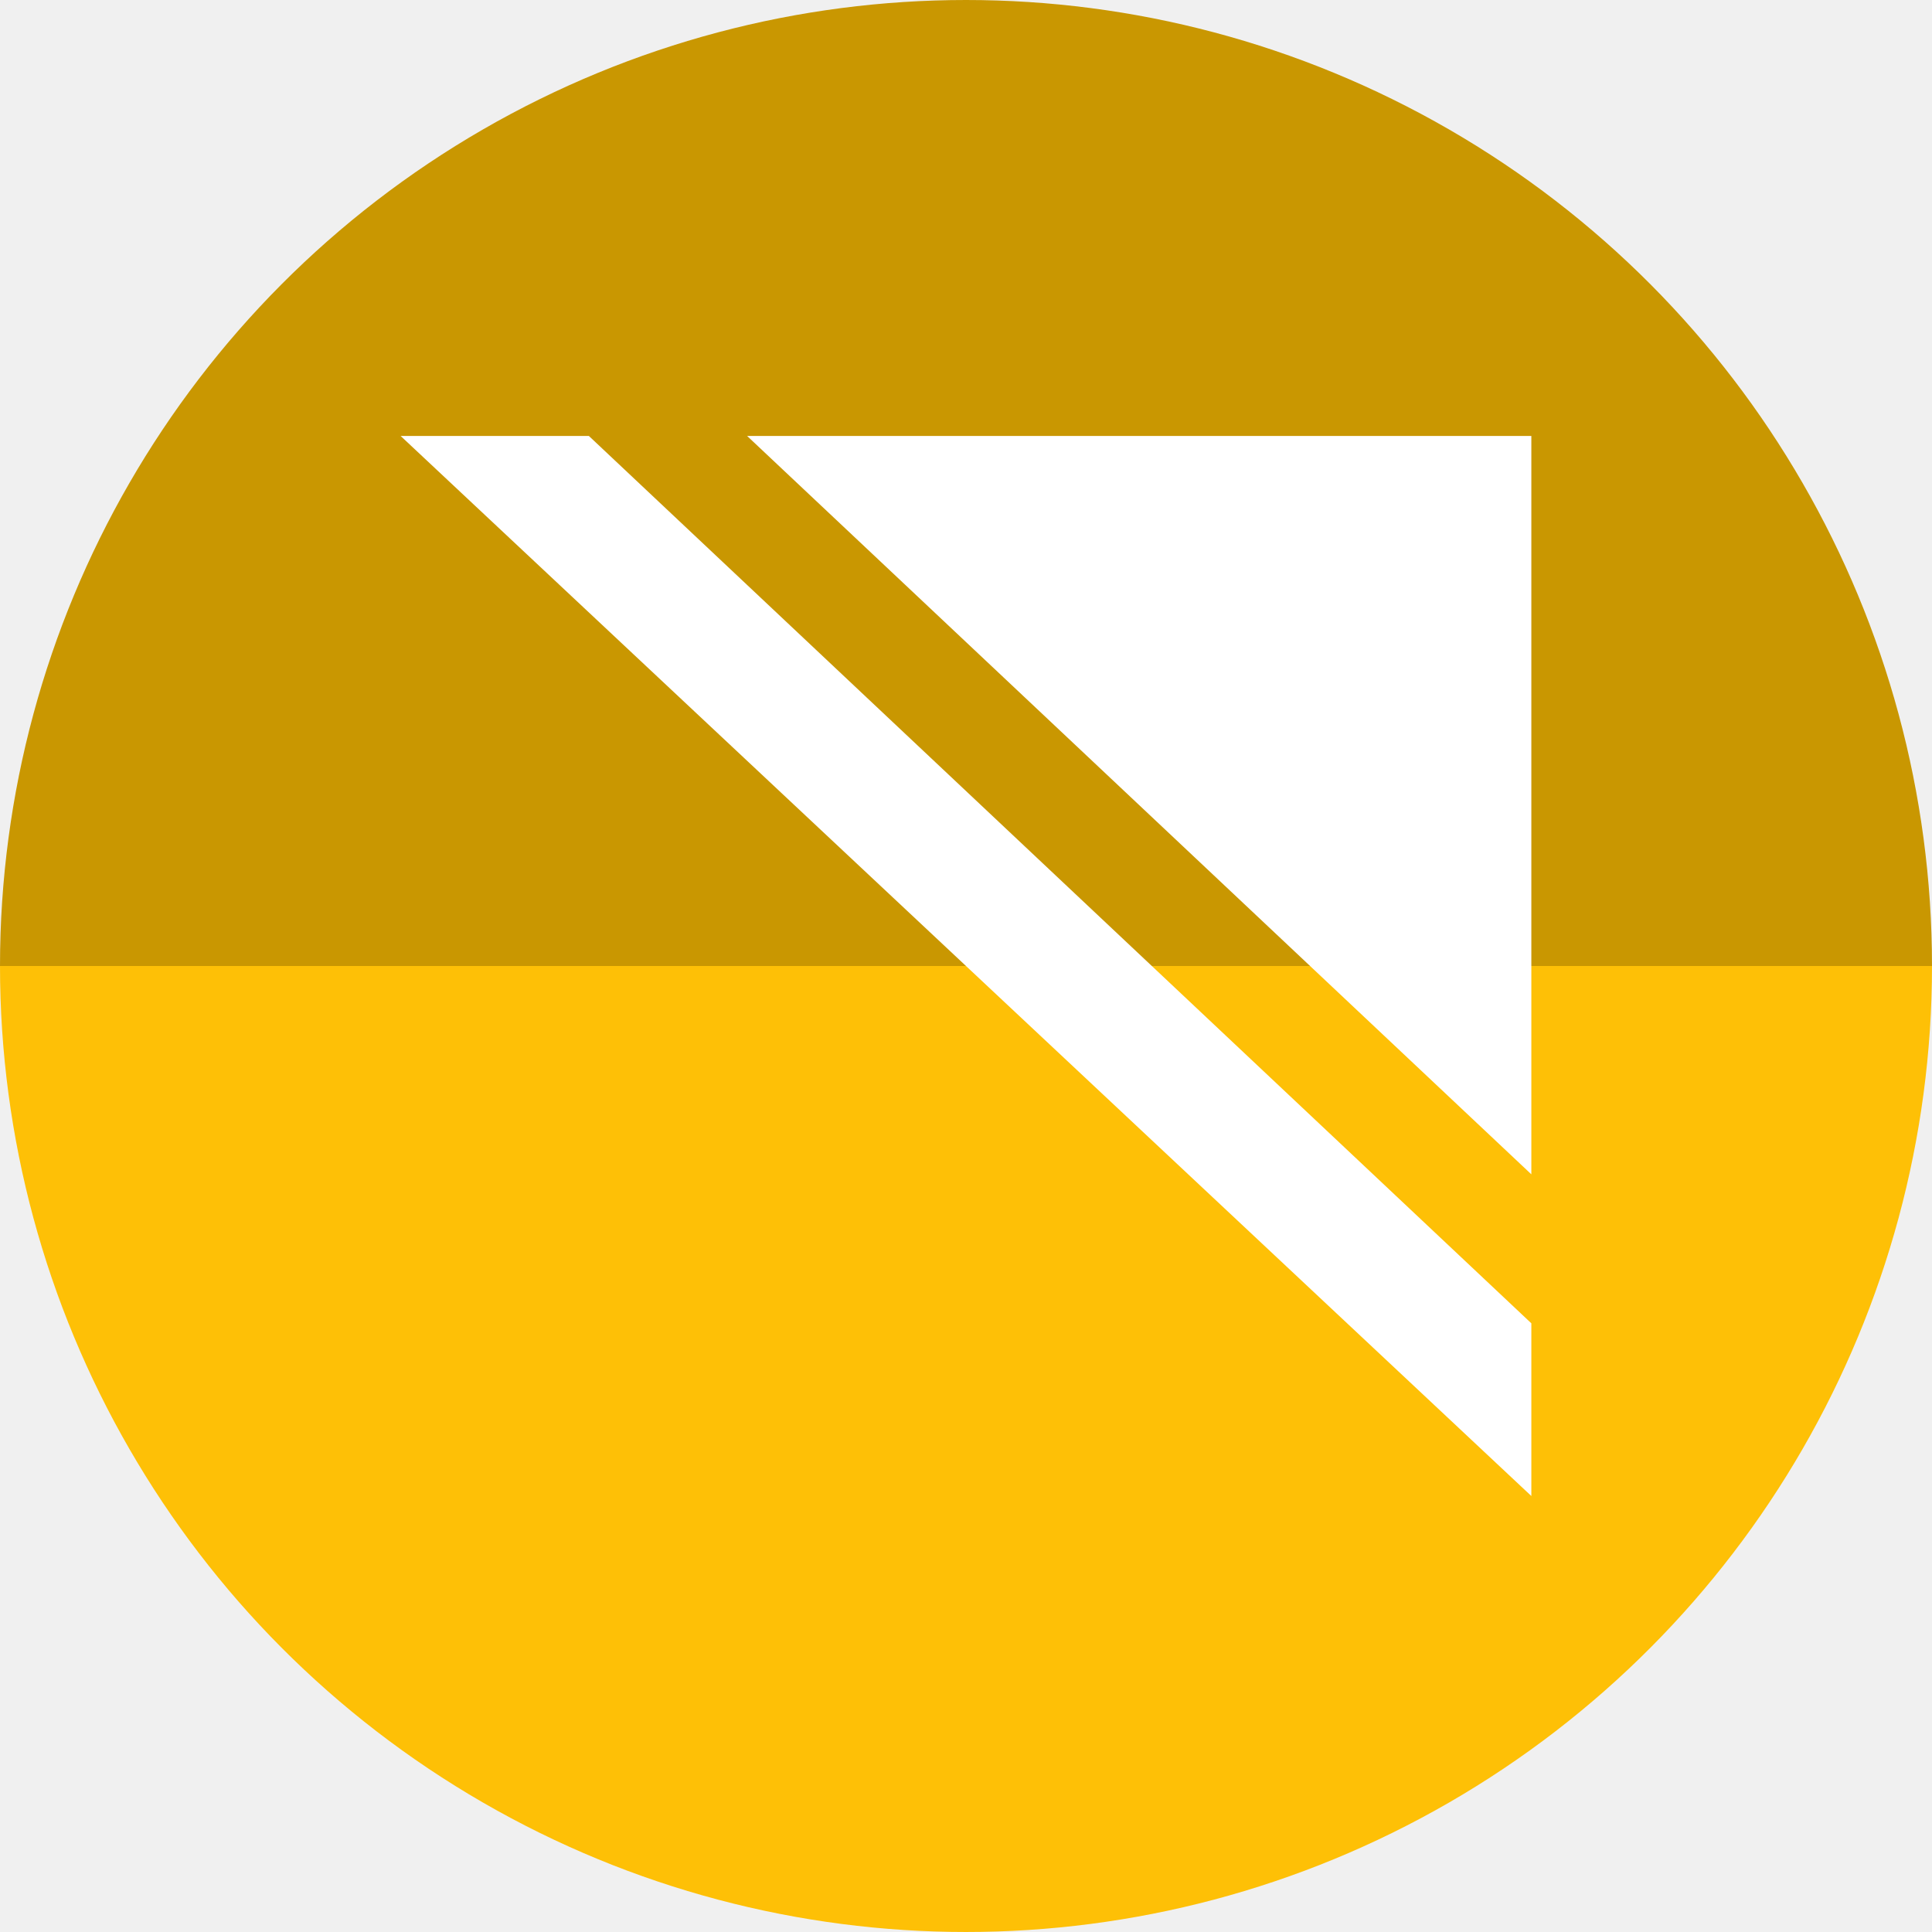
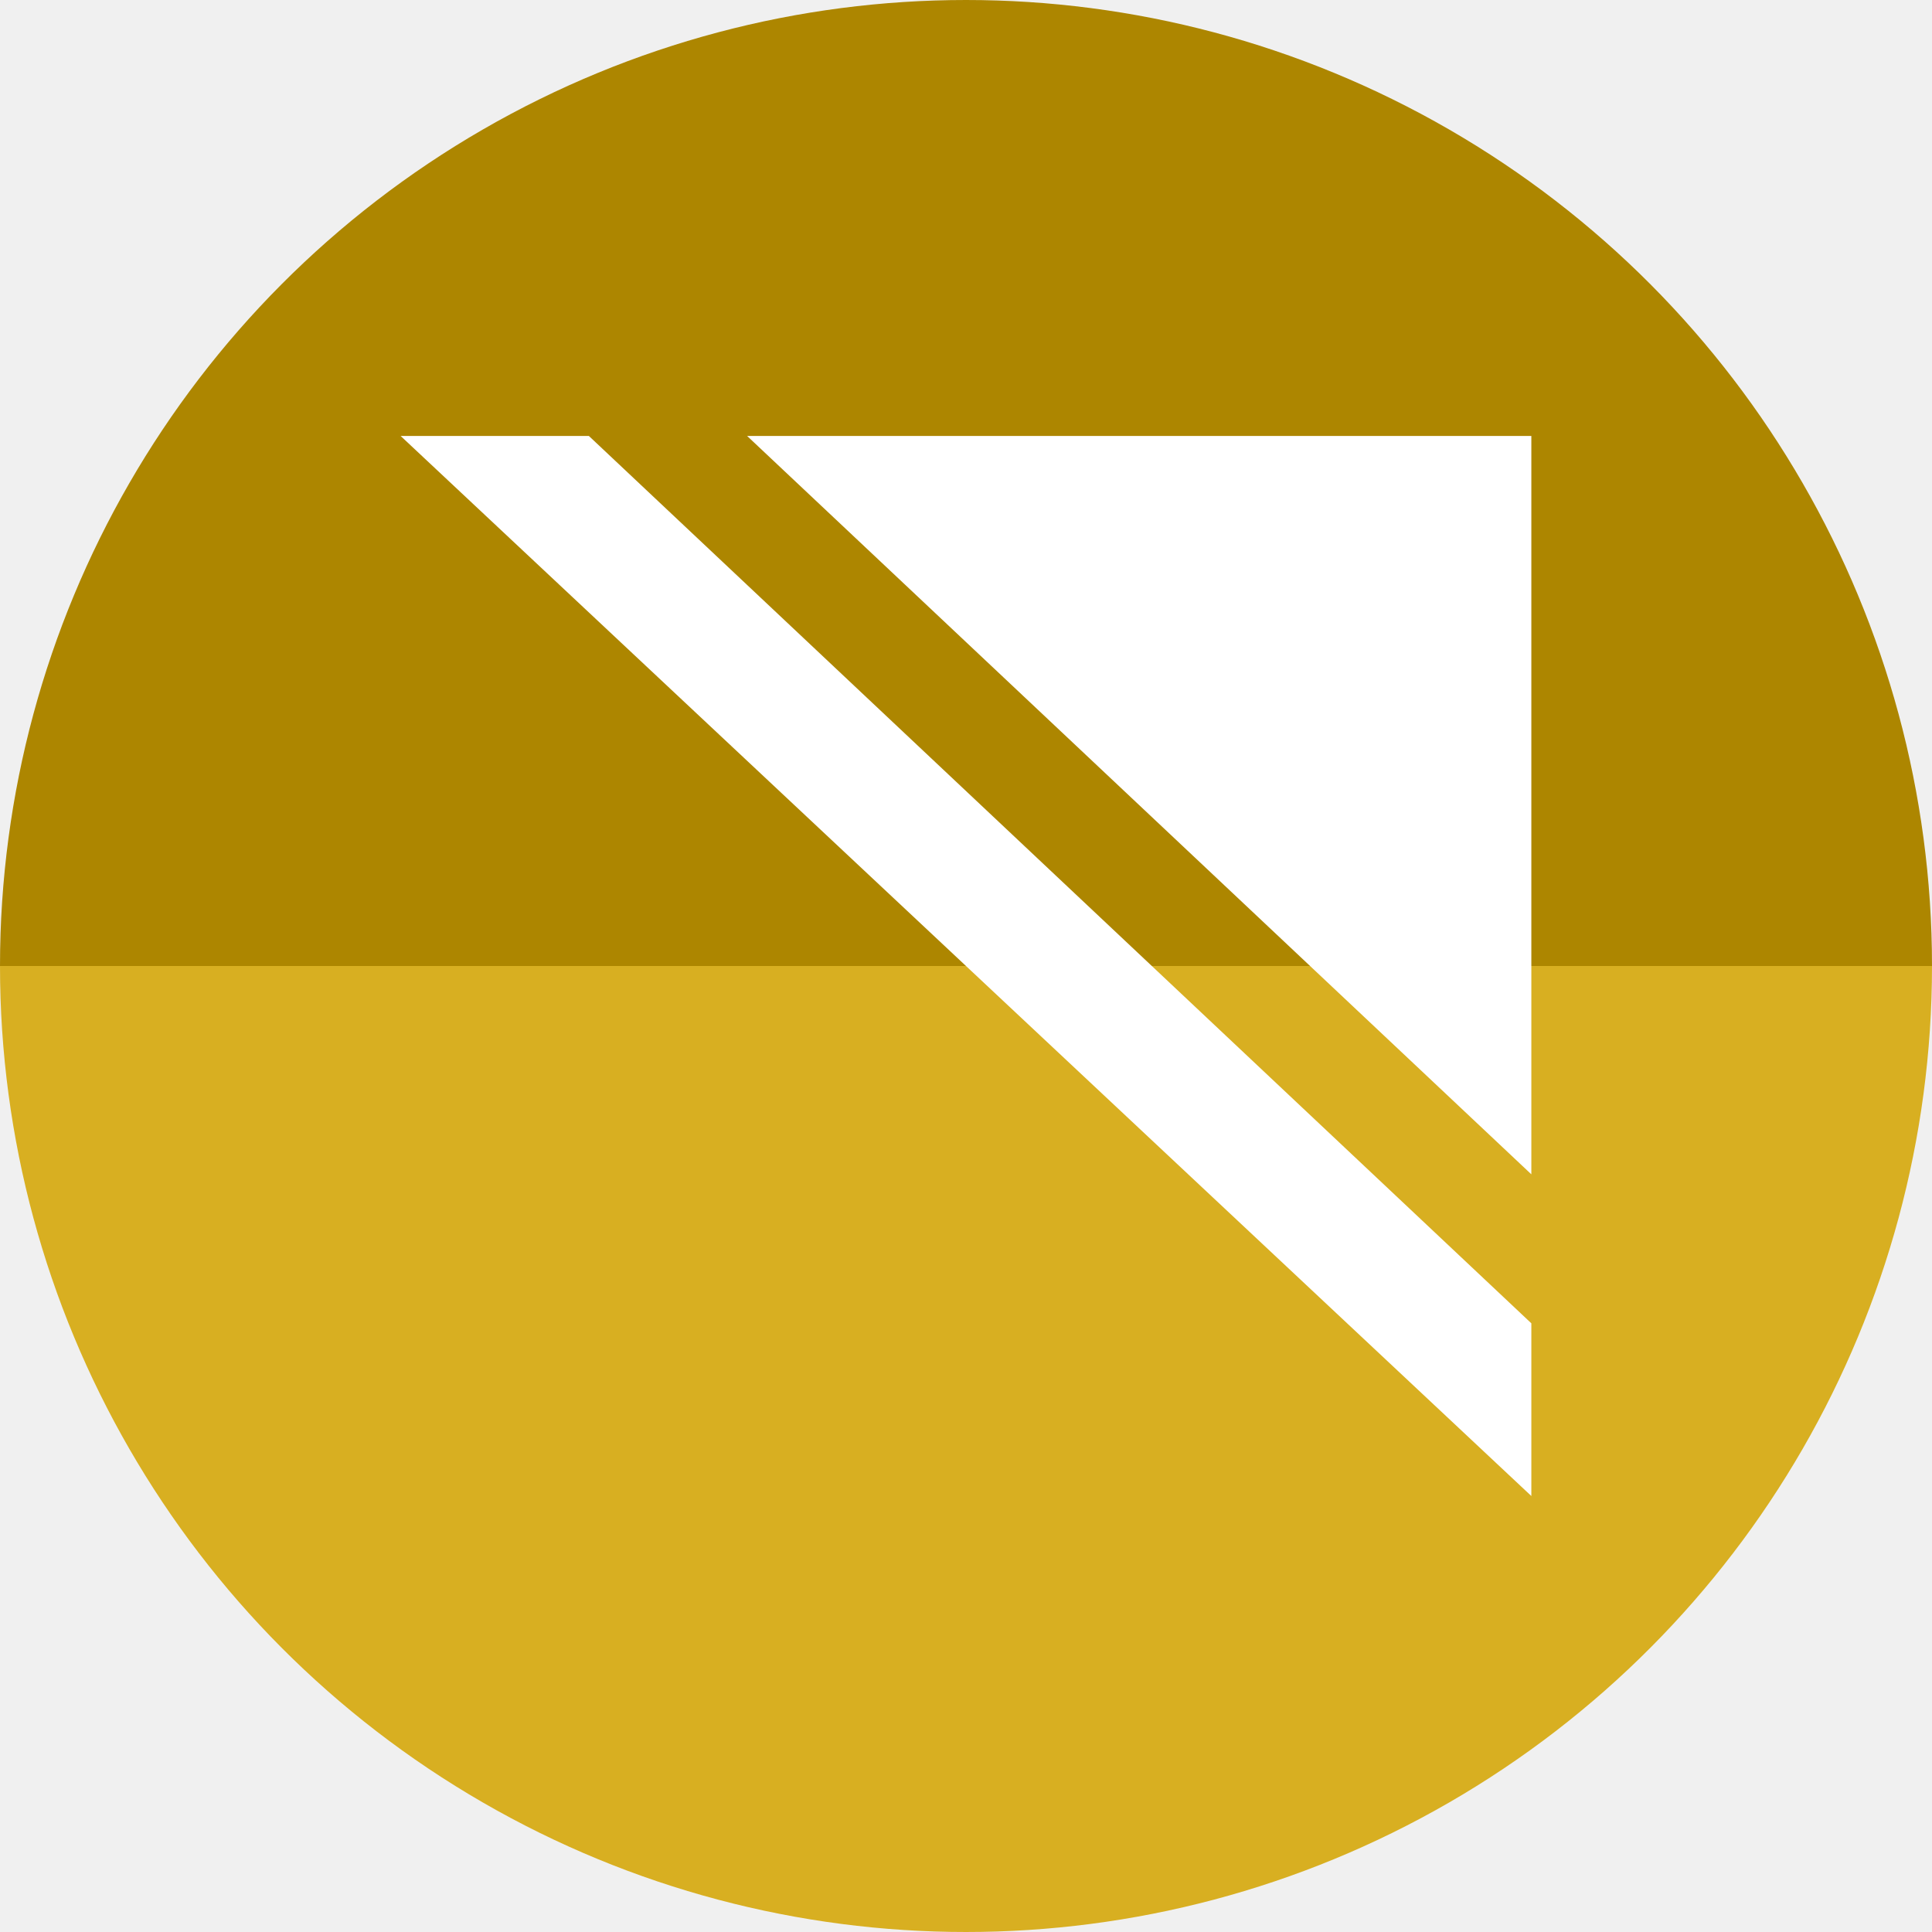
<svg xmlns="http://www.w3.org/2000/svg" width="256" height="256" viewBox="0 0 256 256" id="svg2" version="1.1">
  <defs id="defs4">
    <clipPath clipPathUnits="userSpaceOnUse" id="clipPath5002">
      <g id="g5004">
        <path transform="translate(0,796.3622)" id="path5006" d="M 88.118,249.435 C 46.103,235.291 14.771,201.687 4.134,159.361 1.338,148.236 0.923,144.163 0.926,127.889 0.928,117.472 1.134,112.014 1.658,108.541 4.465,89.913 12.177,70.638 23.043,55.086 c 3.959,-5.666 8.345,-10.931 9.102,-10.926 0.328,0.002 10.489,18.31 22.579,40.683 12.09,22.373 22.375,41.335 22.854,42.136 0.479,0.802 0.925,2.441 0.99,3.643 0.343,6.316 2.524,14.21 5.642,20.423 2.954,5.887 5.065,8.733 10.435,14.067 6.714,6.67 12.889,10.286 21.732,12.729 3.166,0.874 5.105,1.05 11.575,1.05 8.826,0 12.602,-0.762 19.264,-3.887 2.046,-0.96 3.937,-1.665 4.202,-1.568 0.265,0.097 -11.056,17.665 -25.157,39.038 l -25.639,38.861 -3.094,0.112 c -2.555,0.093 -4.195,-0.258 -9.409,-2.014 z" style="fill:#0f9d58;fill-opacity:1;stroke:none;stroke-width:4.858;stroke-linejoin:round;stroke-miterlimit:4;stroke-dasharray:none;stroke-opacity:1" />
        <path id="path5008" d="m 112.36,1051.517 c -10.001,-1.45 -12.156,-1.82 -12.532,-2.156 -0.249,-0.222 1.738,-3.748 4.55,-8.072 7.166,-11.021 49.772,-74.648 50.259,-75.055 3.575,-2.992 8.635,-8.041 10.575,-10.554 3.362,-4.353 7.558,-12.914 9.065,-18.494 6.193,-22.925 -2.593,-47.152 -21.7,-59.837 l -2.961,-1.966 17.025,0.296 c 9.364,0.163 31.17,0.434 48.459,0.603 l 31.435,0.307 1.546,4.189 c 2.246,6.086 4.678,15.095 5.935,21.982 1.525,8.36 1.925,28.859 0.739,37.828 -3.08,23.278 -12.813,45.72 -27.802,64.106 -20.476,25.117 -51.46,42.197 -84.146,46.389 -5.312,0.681 -26.646,0.986 -30.446,0.436 z" style="fill:#f4b400;fill-opacity:1;stroke:none;stroke-width:4.858;stroke-linejoin:round;stroke-miterlimit:4;stroke-dasharray:none;stroke-opacity:1" />
        <path transform="translate(0,796.3622)" id="path5010" d="M 67.99,108.873 C 41.284,59.576 33.29,45.149 32.234,44.345 31.651,43.901 32.811,42.55 38.696,36.815 53.436,22.45 68.809,13.041 87.839,6.736 101.687,2.148 112.582,0.437 127.951,0.437 c 21.31,0 37.805,3.81 56.835,13.126 25.294,12.383 46.194,33.579 58.52,59.346 1.611,3.369 2.93,6.372 2.93,6.675 0,0.56 -10.549,0.495 -71.165,-0.437 l -24.288,-0.374 -3.931,-1.764 c -6.757,-3.033 -10.646,-3.84 -18.658,-3.868 -5.03,-0.018 -7.979,0.208 -10.316,0.788 -14.508,3.604 -26.283,12.948 -33.292,26.419 -3.585,6.891 -5.247,13.082 -6.332,23.583 l -0.337,3.267 -9.927,-18.326 z" style="fill:#db4437;fill-opacity:1;stroke:none;stroke-width:10;stroke-linejoin:round;stroke-miterlimit:4;stroke-dasharray:none;stroke-opacity:1" />
      </g>
    </clipPath>
    <clipPath id="clipPath4271" clipPathUnits="userSpaceOnUse">
      <circle r="128" cy="128" cx="128" id="circle4273" style="fill:#292929;fill-opacity:0.26;stroke:none;stroke-width:10;stroke-linejoin:round;stroke-miterlimit:4;stroke-dasharray:none;stroke-opacity:0.259" />
    </clipPath>
    <clipPath clipPathUnits="userSpaceOnUse" id="clipPath4363">
      <circle r="128" cy="924.362" cx="128" id="circle4365" style="fill:#4285f4;fill-opacity:1;stroke:none;stroke-width:10;stroke-linejoin:round;stroke-miterlimit:4;stroke-dasharray:none;stroke-opacity:0.259" />
    </clipPath>
    <clipPath id="clipPath4452" clipPathUnits="userSpaceOnUse">
      <circle r="128" cy="924.362" cx="128" id="circle4454" style="fill:#4285f4;fill-opacity:1;stroke:none;stroke-width:10;stroke-linejoin:round;stroke-miterlimit:4;stroke-dasharray:none;stroke-opacity:0.259" />
    </clipPath>
    <clipPath clipPathUnits="userSpaceOnUse" id="clipPath4954">
      <circle r="128" cy="924.362" cx="128" id="circle4956" style="fill:#f16529;fill-opacity:1;stroke:none;stroke-width:10;stroke-linejoin:round;stroke-miterlimit:4;stroke-dasharray:none;stroke-opacity:0.259" />
    </clipPath>
    <clipPath id="clipPath5071" clipPathUnits="userSpaceOnUse">
      <circle r="99.307" cy="933.983" cx="132.22" id="circle5073" style="fill:#0f9d58;fill-opacity:1;stroke:none;stroke-width:10;stroke-linejoin:round;stroke-miterlimit:4;stroke-dasharray:none;stroke-opacity:0.259" />
    </clipPath>
    <clipPath clipPathUnits="userSpaceOnUse" id="clipPath4232">
      <circle r="128" cy="924.362" cx="128" id="circle4234" style="fill:#72a854;fill-opacity:1;stroke:none;stroke-width:10;stroke-linejoin:round;stroke-miterlimit:4;stroke-dasharray:none;stroke-opacity:0.259" />
    </clipPath>
+     <clipPath clipPathUnits="userSpaceOnUse" id="clipPath4232-3">
+       <circle r="128" cy="924.362" cx="128" id="circle4234-6" style="fill:#72a854;fill-opacity:1;stroke:none;stroke-width:10;stroke-linejoin:round;stroke-miterlimit:4;stroke-dasharray:none;stroke-opacity:0.259" />
+     </clipPath>
  </defs>
  <g transform="translate(0,-796.3622)" id="layer1">
-     <g id="g857" transform="translate(128,51.99998)">
-       <path d="M 128,872.362 A 128,128 0 0 1 64,983.213 128,128 0 0 1 -64,983.213 128,128 0 0 1 -128,872.362 l 128,0 z" id="path843" style="opacity:1;fill:#fec006;fill-opacity:1;stroke:none;stroke-width:68.267;stroke-miterlimit:4;stroke-dasharray:none;stroke-opacity:1" />
-       <path transform="scale(1,-1)" style="opacity:1;fill:#c99701;fill-opacity:1;stroke:none;stroke-width:68.267;stroke-miterlimit:4;stroke-dasharray:none;stroke-opacity:1" id="path845" d="m 128,-872.362 a 128,128 0 0 1 -64,110.851 128,128 0 0 1 -128,0 A 128,128 0 0 1 -128,-872.362 l 128,1e-5 z" />
-     </g>
+     <path style="opacity:1;fill:#d8af21;fill-opacity:1;stroke:none;stroke-width:68.267;stroke-miterlimit:4;stroke-dasharray:none;stroke-opacity:1" id="path843" d="m 256,924.362 a 128,128 0 0 1 -64,110.851 128,128 0 0 1 -128,0 A 128,128 0 0 1 0,924.362 l 128,0 z" />
+     <path d="m 256,-924.362 a 128,128 0 0 1 -64,110.851 128,128 0 0 1 -128,0 A 128,128 0 0 1 0,-924.362 l 128,1e-5 z" id="path845" style="opacity:1;fill:#ad8600;fill-opacity:1;stroke:none;stroke-width:68.267;stroke-miterlimit:4;stroke-dasharray:none;stroke-opacity:1" transform="scale(1,-1)" />
    <path id="path4913" d="M 154.474,968.81 101.04,1048.476 0.486,1048.962 0,842.024 l 33.032,-2.429 45.176,83.552 21.374,35.461 26.717,13.116 z" style="fill:none;fill-rule:evenodd;stroke:none;stroke-width:1px;stroke-linecap:butt;stroke-linejoin:miter;stroke-opacity:1" />
    <path style="opacity:1;fill:#ffffff;fill-opacity:1;stroke:none;stroke-width:0;stroke-linecap:round;stroke-linejoin:round;stroke-miterlimit:4;stroke-dasharray:none;stroke-opacity:1" d="m 53.089,854.132 149.822,140.461 0,-22.885 -124.879,-117.576 -24.943,0 z m 45.91,0 103.912,97.834 0,-97.834 -103.912,0 z" id="path4153" />
  </g>
</svg>
